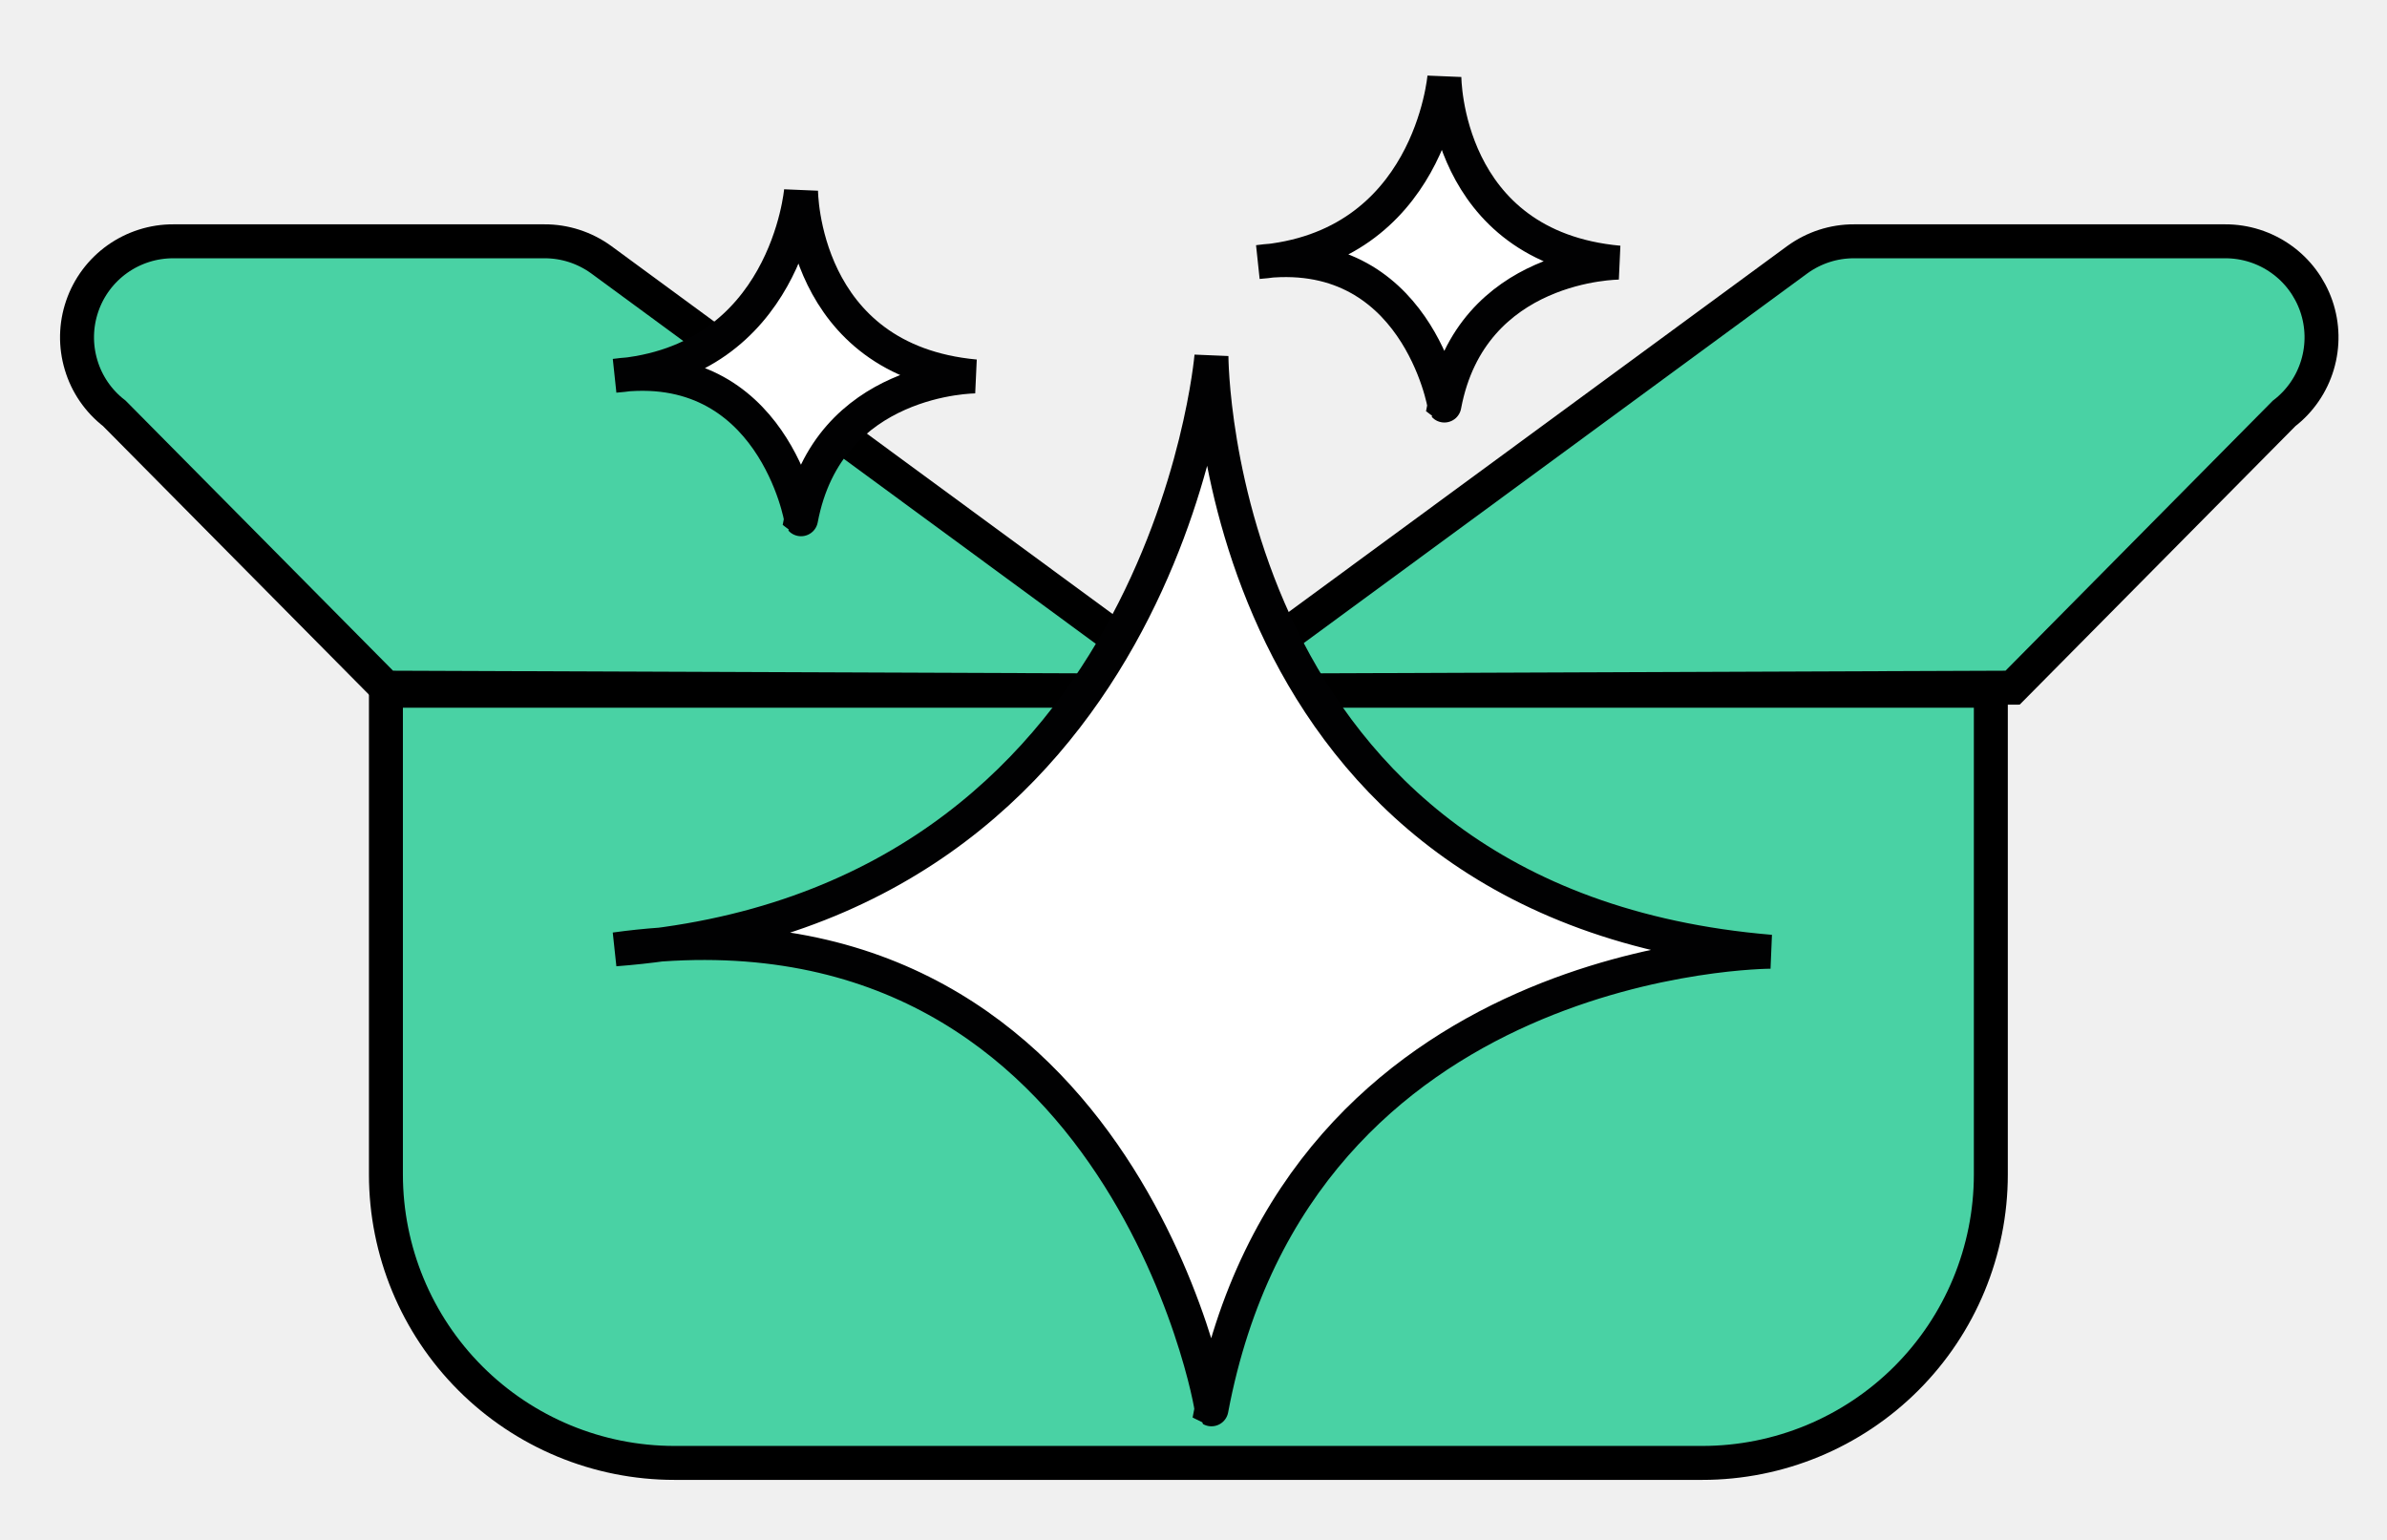
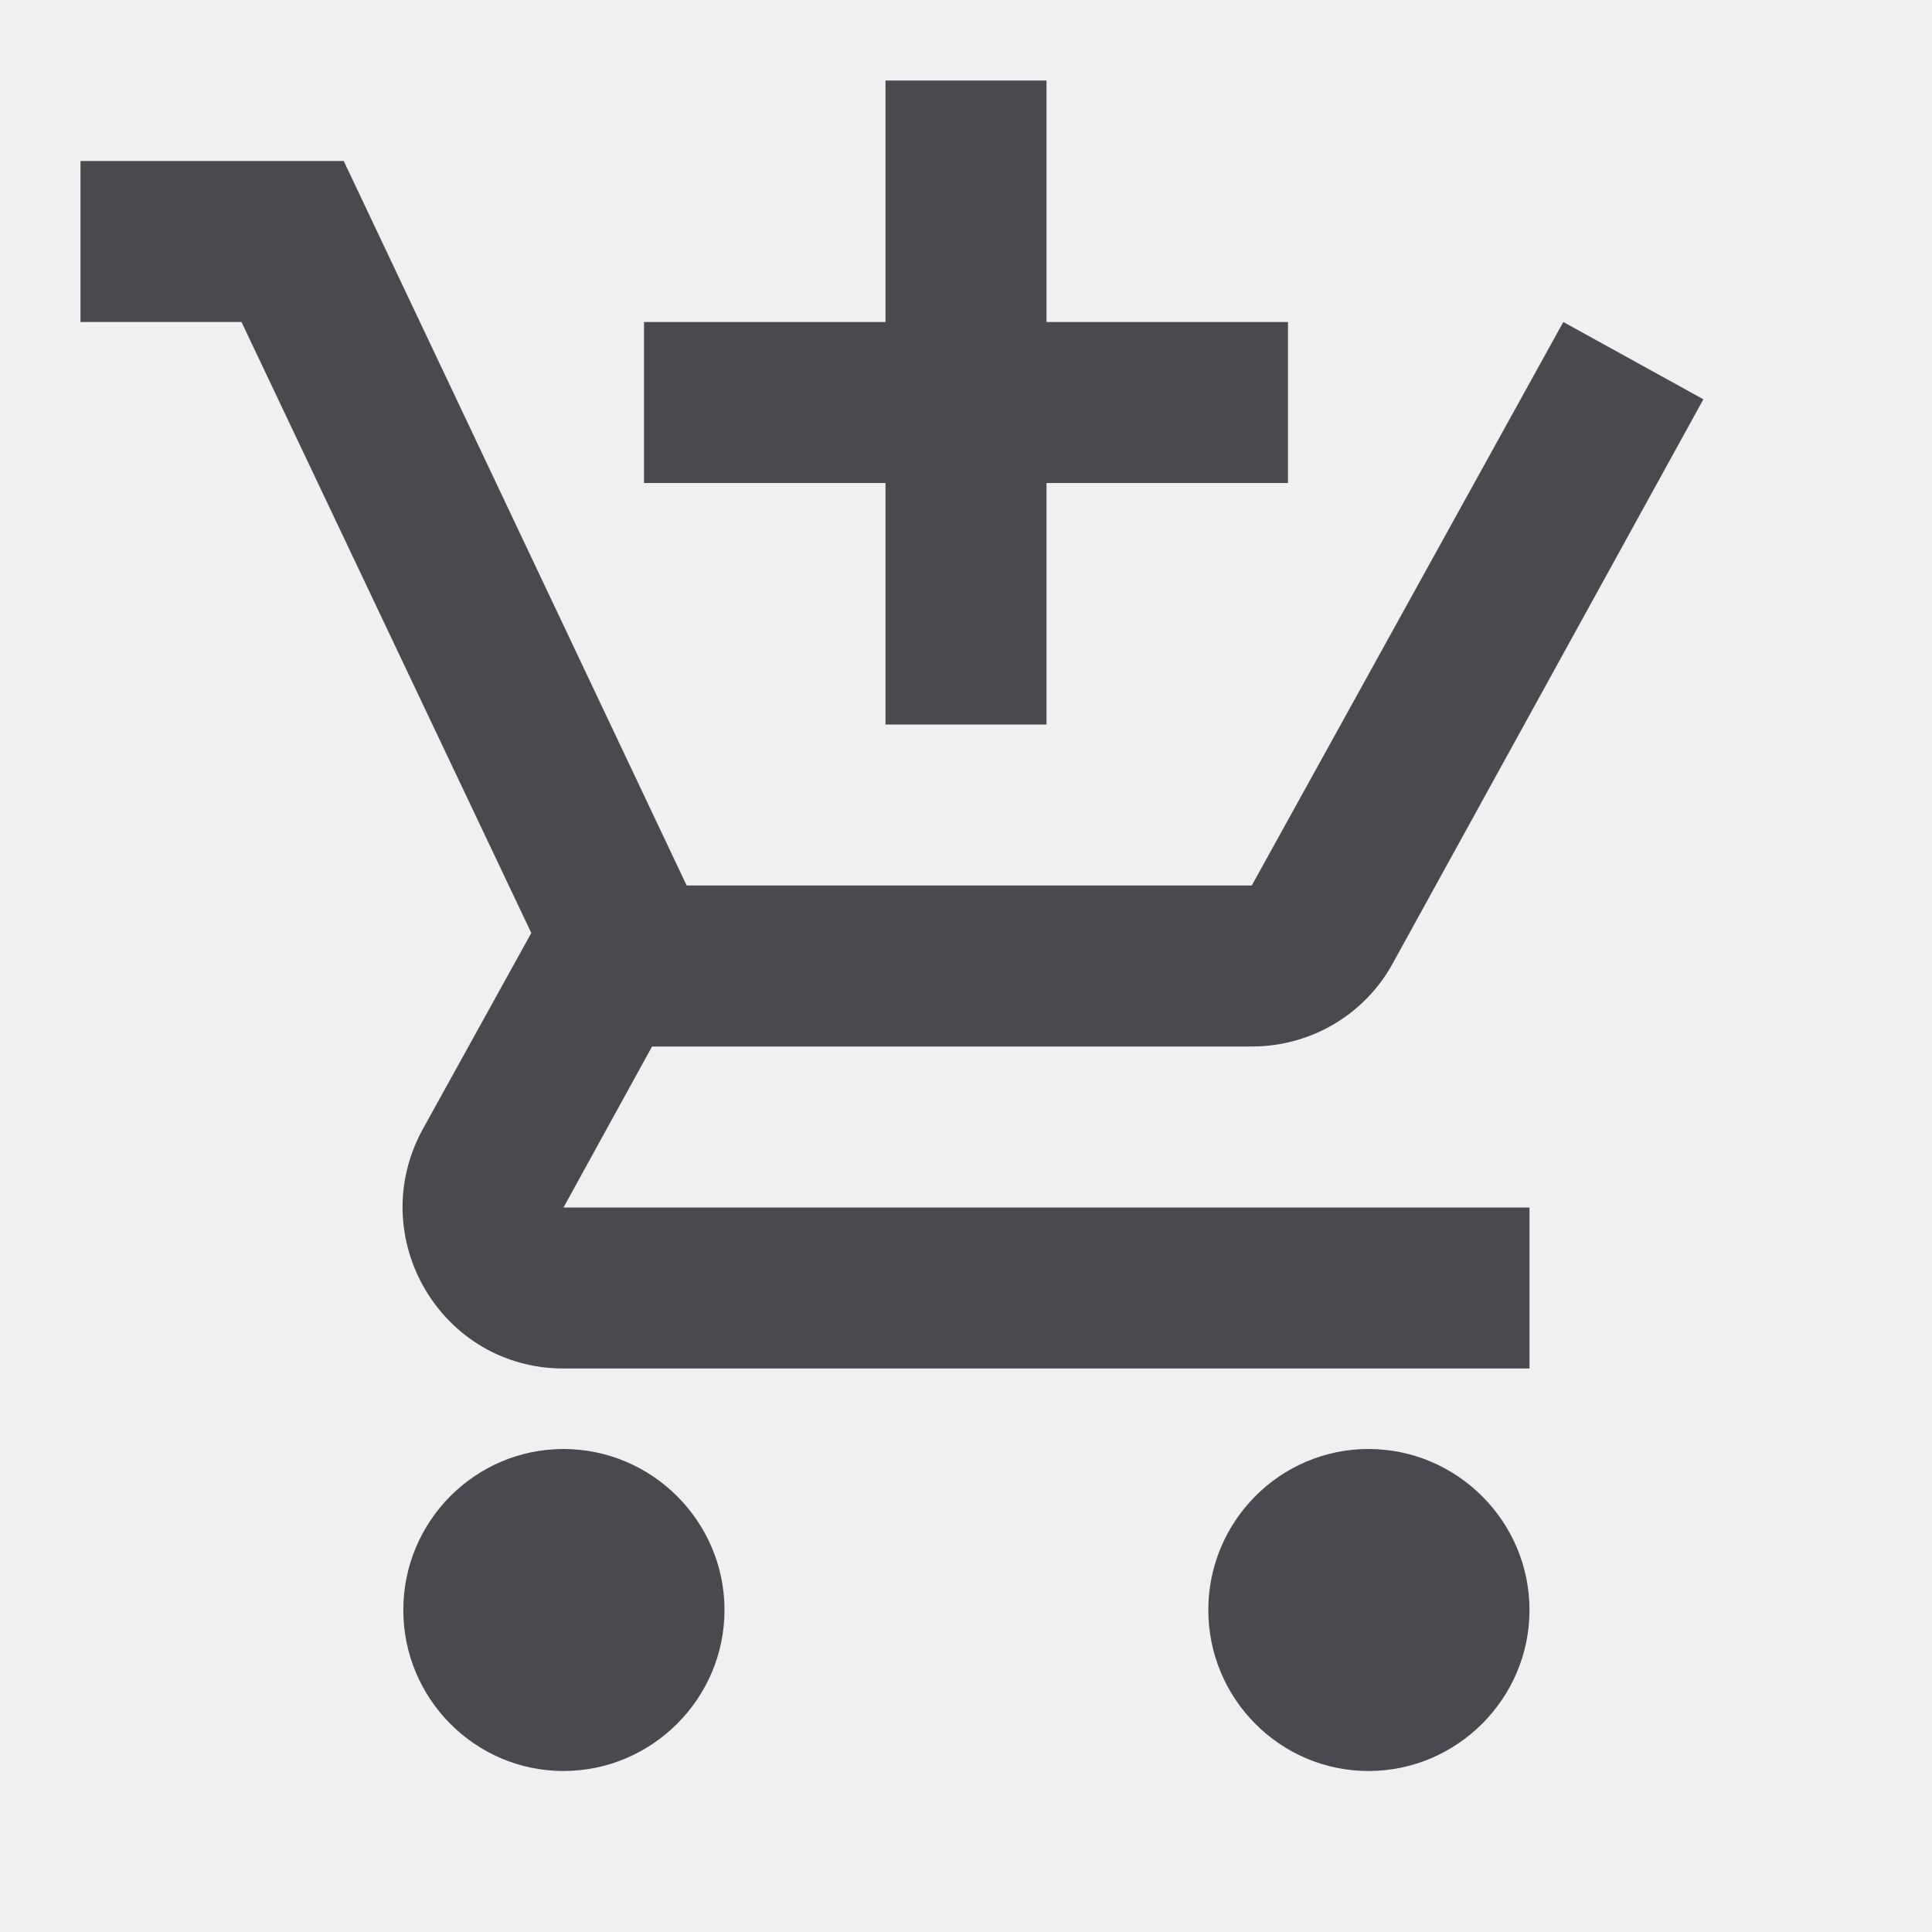
- <svg xmlns="http://www.w3.org/2000/svg" width="31" height="20" viewBox="0 0 31 20" fill="none">
-   <path d="M5.007 8.971H25.855V15.253C25.855 16.247 25.46 17.2 24.758 17.902C24.055 18.605 23.102 19 22.108 19H8.759C7.765 19 6.812 18.605 6.109 17.902C5.407 17.2 5.012 16.247 5.012 15.253V8.971H5.007Z" fill="#49D2A4" stroke="black" stroke-width="0.441" stroke-miterlimit="10" />
-   <path d="M5.012 8.931L1.485 5.369C1.279 5.21 1.127 4.99 1.053 4.74C0.978 4.49 0.983 4.223 1.068 3.976C1.152 3.73 1.312 3.516 1.524 3.365C1.737 3.214 1.991 3.133 2.252 3.134H7.071C7.335 3.133 7.593 3.217 7.807 3.372L15.434 8.971L5.012 8.931Z" fill="#49D2A4" stroke="black" stroke-width="0.441" stroke-miterlimit="10" />
-   <path d="M26.138 8.931L29.664 5.369C29.871 5.21 30.022 4.99 30.097 4.74C30.172 4.49 30.167 4.223 30.082 3.976C29.997 3.73 29.838 3.516 29.625 3.365C29.413 3.214 29.158 3.133 28.897 3.134H24.079C23.814 3.133 23.557 3.217 23.343 3.372L15.716 8.971L26.138 8.931Z" fill="#49D2A4" stroke="black" stroke-width="0.441" stroke-miterlimit="10" />
-   <path d="M7.988 12.33C15.13 11.784 15.733 4.624 15.733 4.624C15.733 4.624 15.733 11.753 22.994 12.361C22.994 12.361 16.853 12.361 15.733 18.304C15.76 18.321 14.543 11.422 7.988 12.33Z" fill="white" stroke="#010102" stroke-width="0.441" stroke-miterlimit="10" />
-   <path d="M7.988 4.88C10.214 4.708 10.403 2.477 10.403 2.477C10.403 2.477 10.403 4.681 12.665 4.889C12.665 4.889 10.752 4.889 10.403 6.744C10.412 6.753 10.033 4.602 7.988 4.88Z" fill="white" stroke="#010102" stroke-width="0.441" stroke-miterlimit="10" />
-   <path d="M16.342 3.403C18.573 3.231 18.758 1 18.758 1C18.758 1 18.758 3.204 21.024 3.411C21.024 3.411 19.106 3.411 18.758 5.267C18.767 5.276 18.392 3.125 16.342 3.403Z" fill="white" stroke="#010102" stroke-width="0.441" stroke-miterlimit="10" />
+ <svg xmlns="http://www.w3.org/2000/svg" width="24" height="24" viewBox="0 0 24 24" fill="none">
+   <path d="M11 9H13V6H16V4H13V1H11V4H8V6H11V9ZM7 18C5.9 18 5.01 18.9 5.01 20C5.01 21.1 5.9 22 7 22C8.1 22 9 21.1 9 20C9 18.9 8.1 18 7 18ZM17 18C15.9 18 15.01 18.9 15.01 20C15.01 21.1 15.9 22 17 22C18.1 22 19 21.1 19 20C19 18.9 18.1 18 17 18ZM8.1 13H15.55C16.3 13 16.96 12.59 17.3 11.97L21.16 4.96L19.42 4L15.55 11H8.53L4.27 2H1V4H3L6.6 11.59L5.25 14.03C4.52 15.37 5.48 17 7 17H19V15H7L8.1 13Z" fill="#4B4950" />
</svg>
